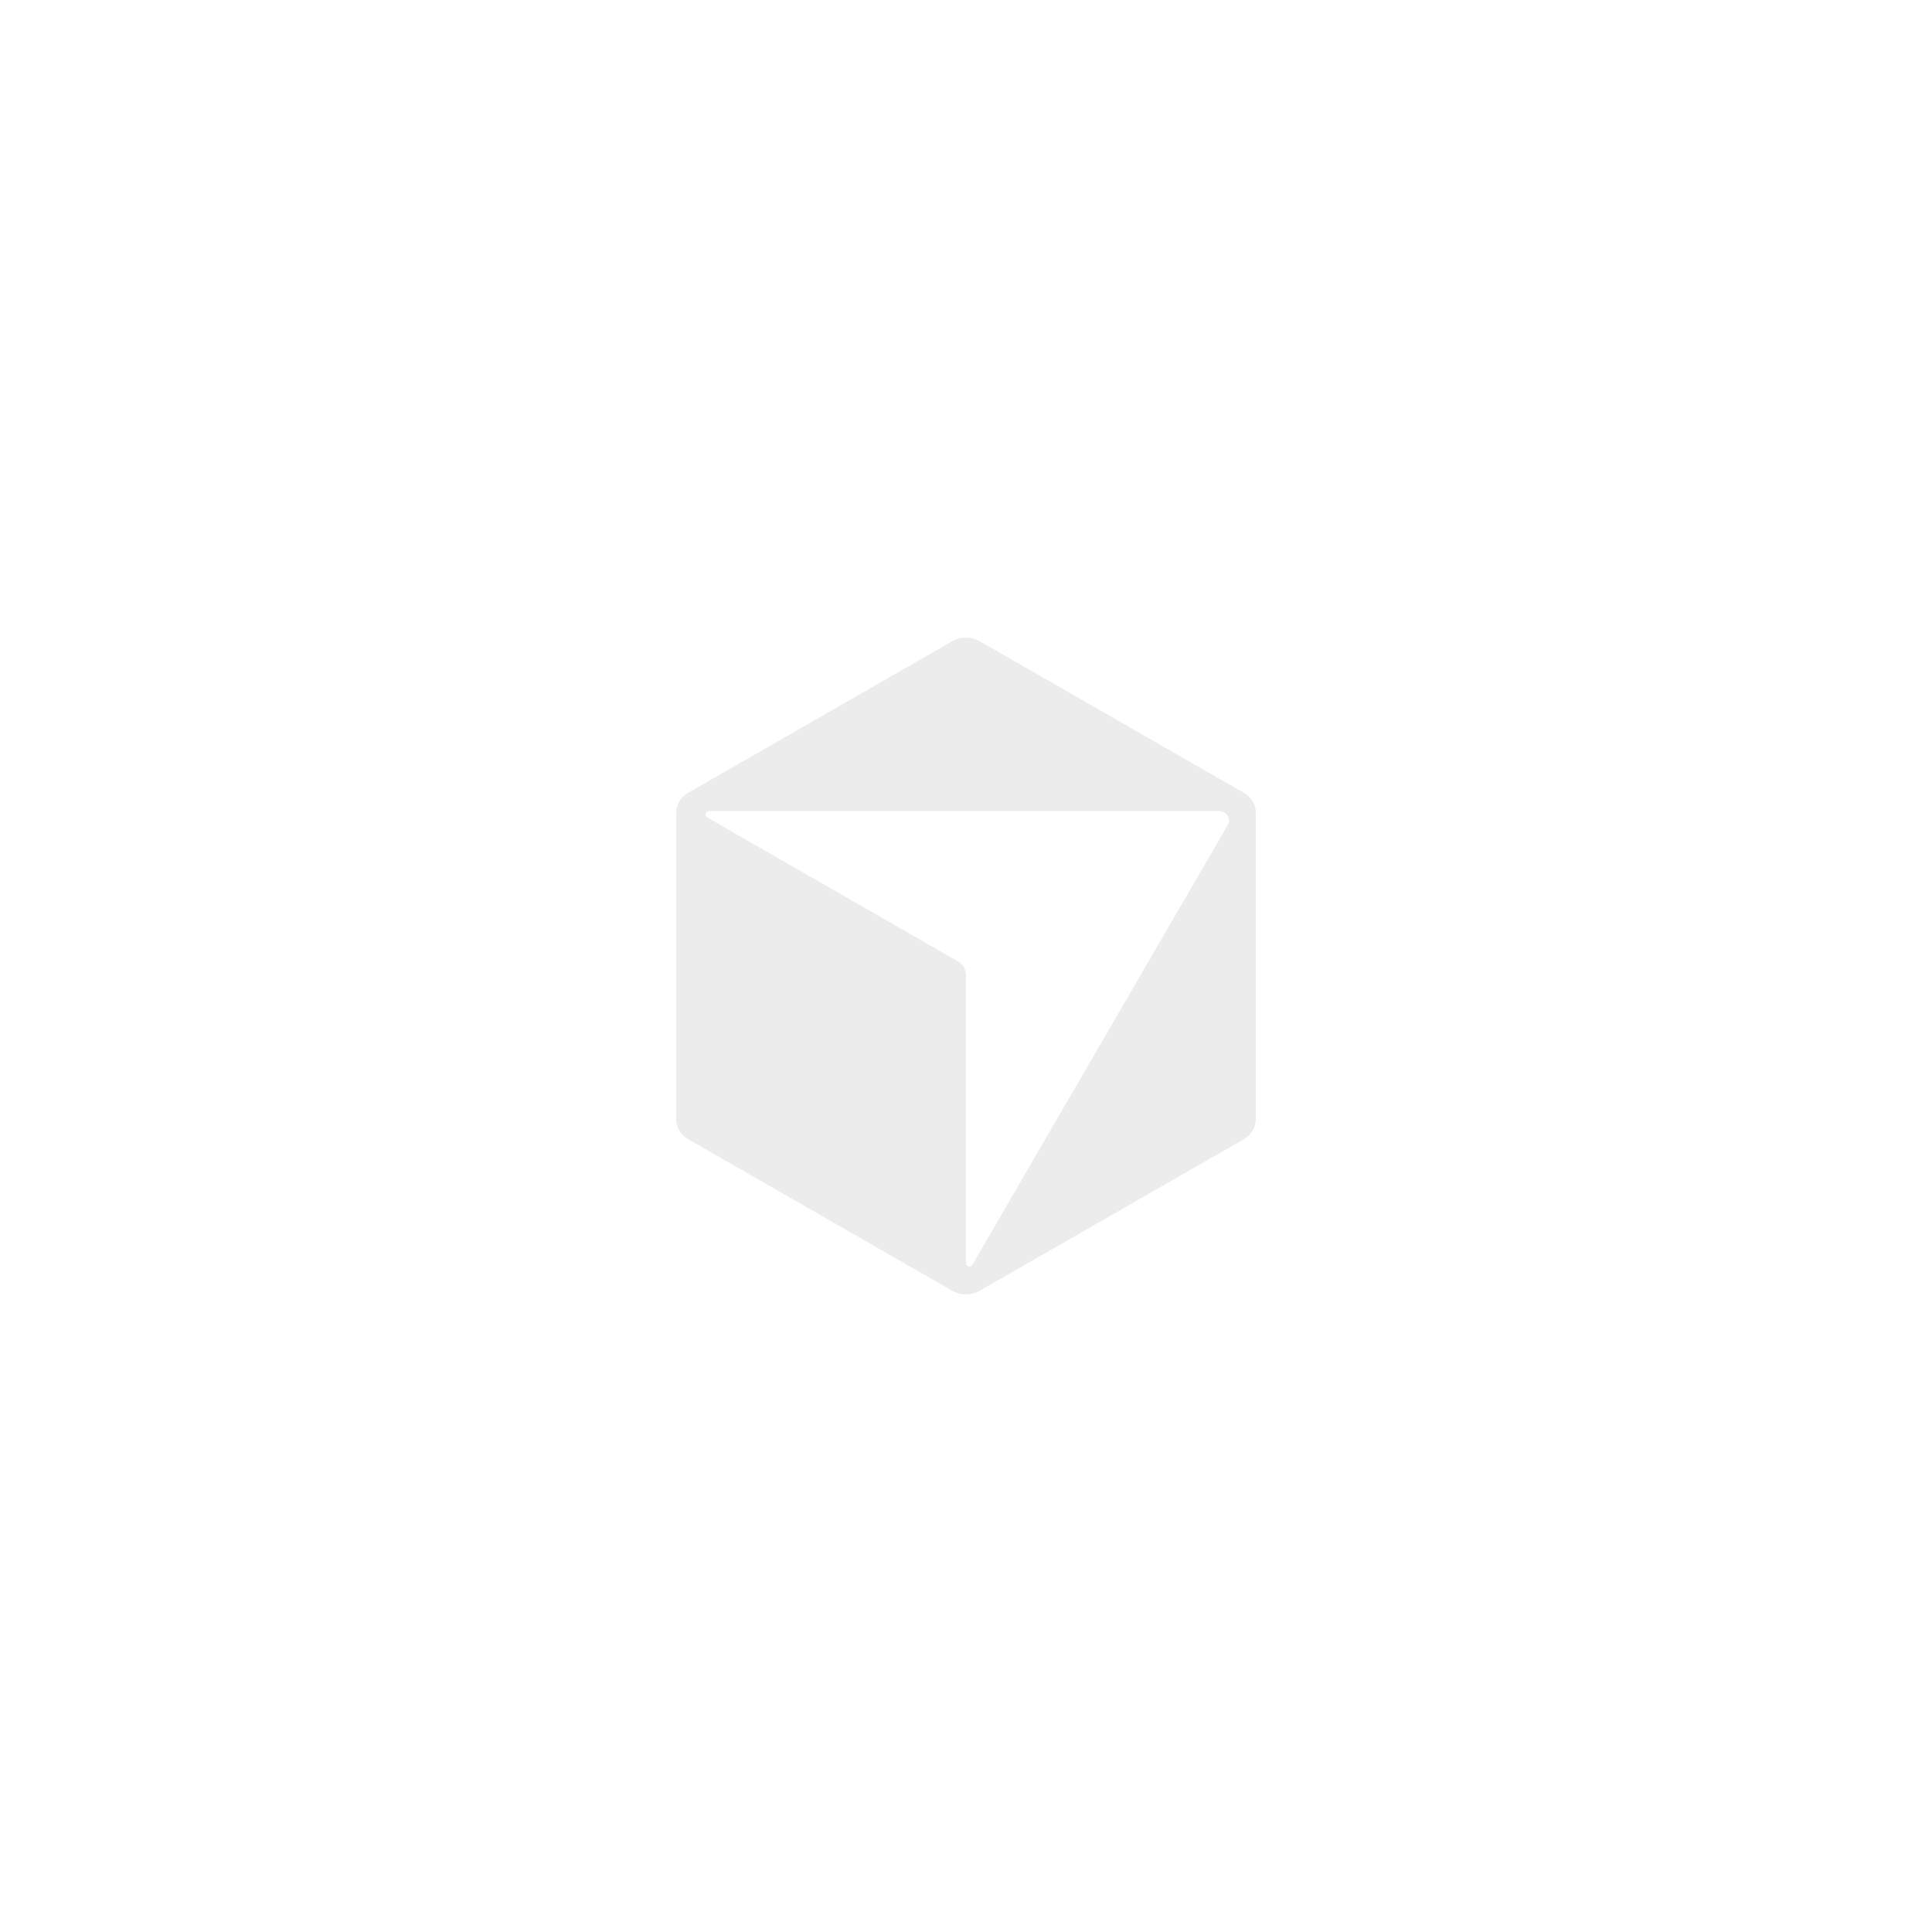
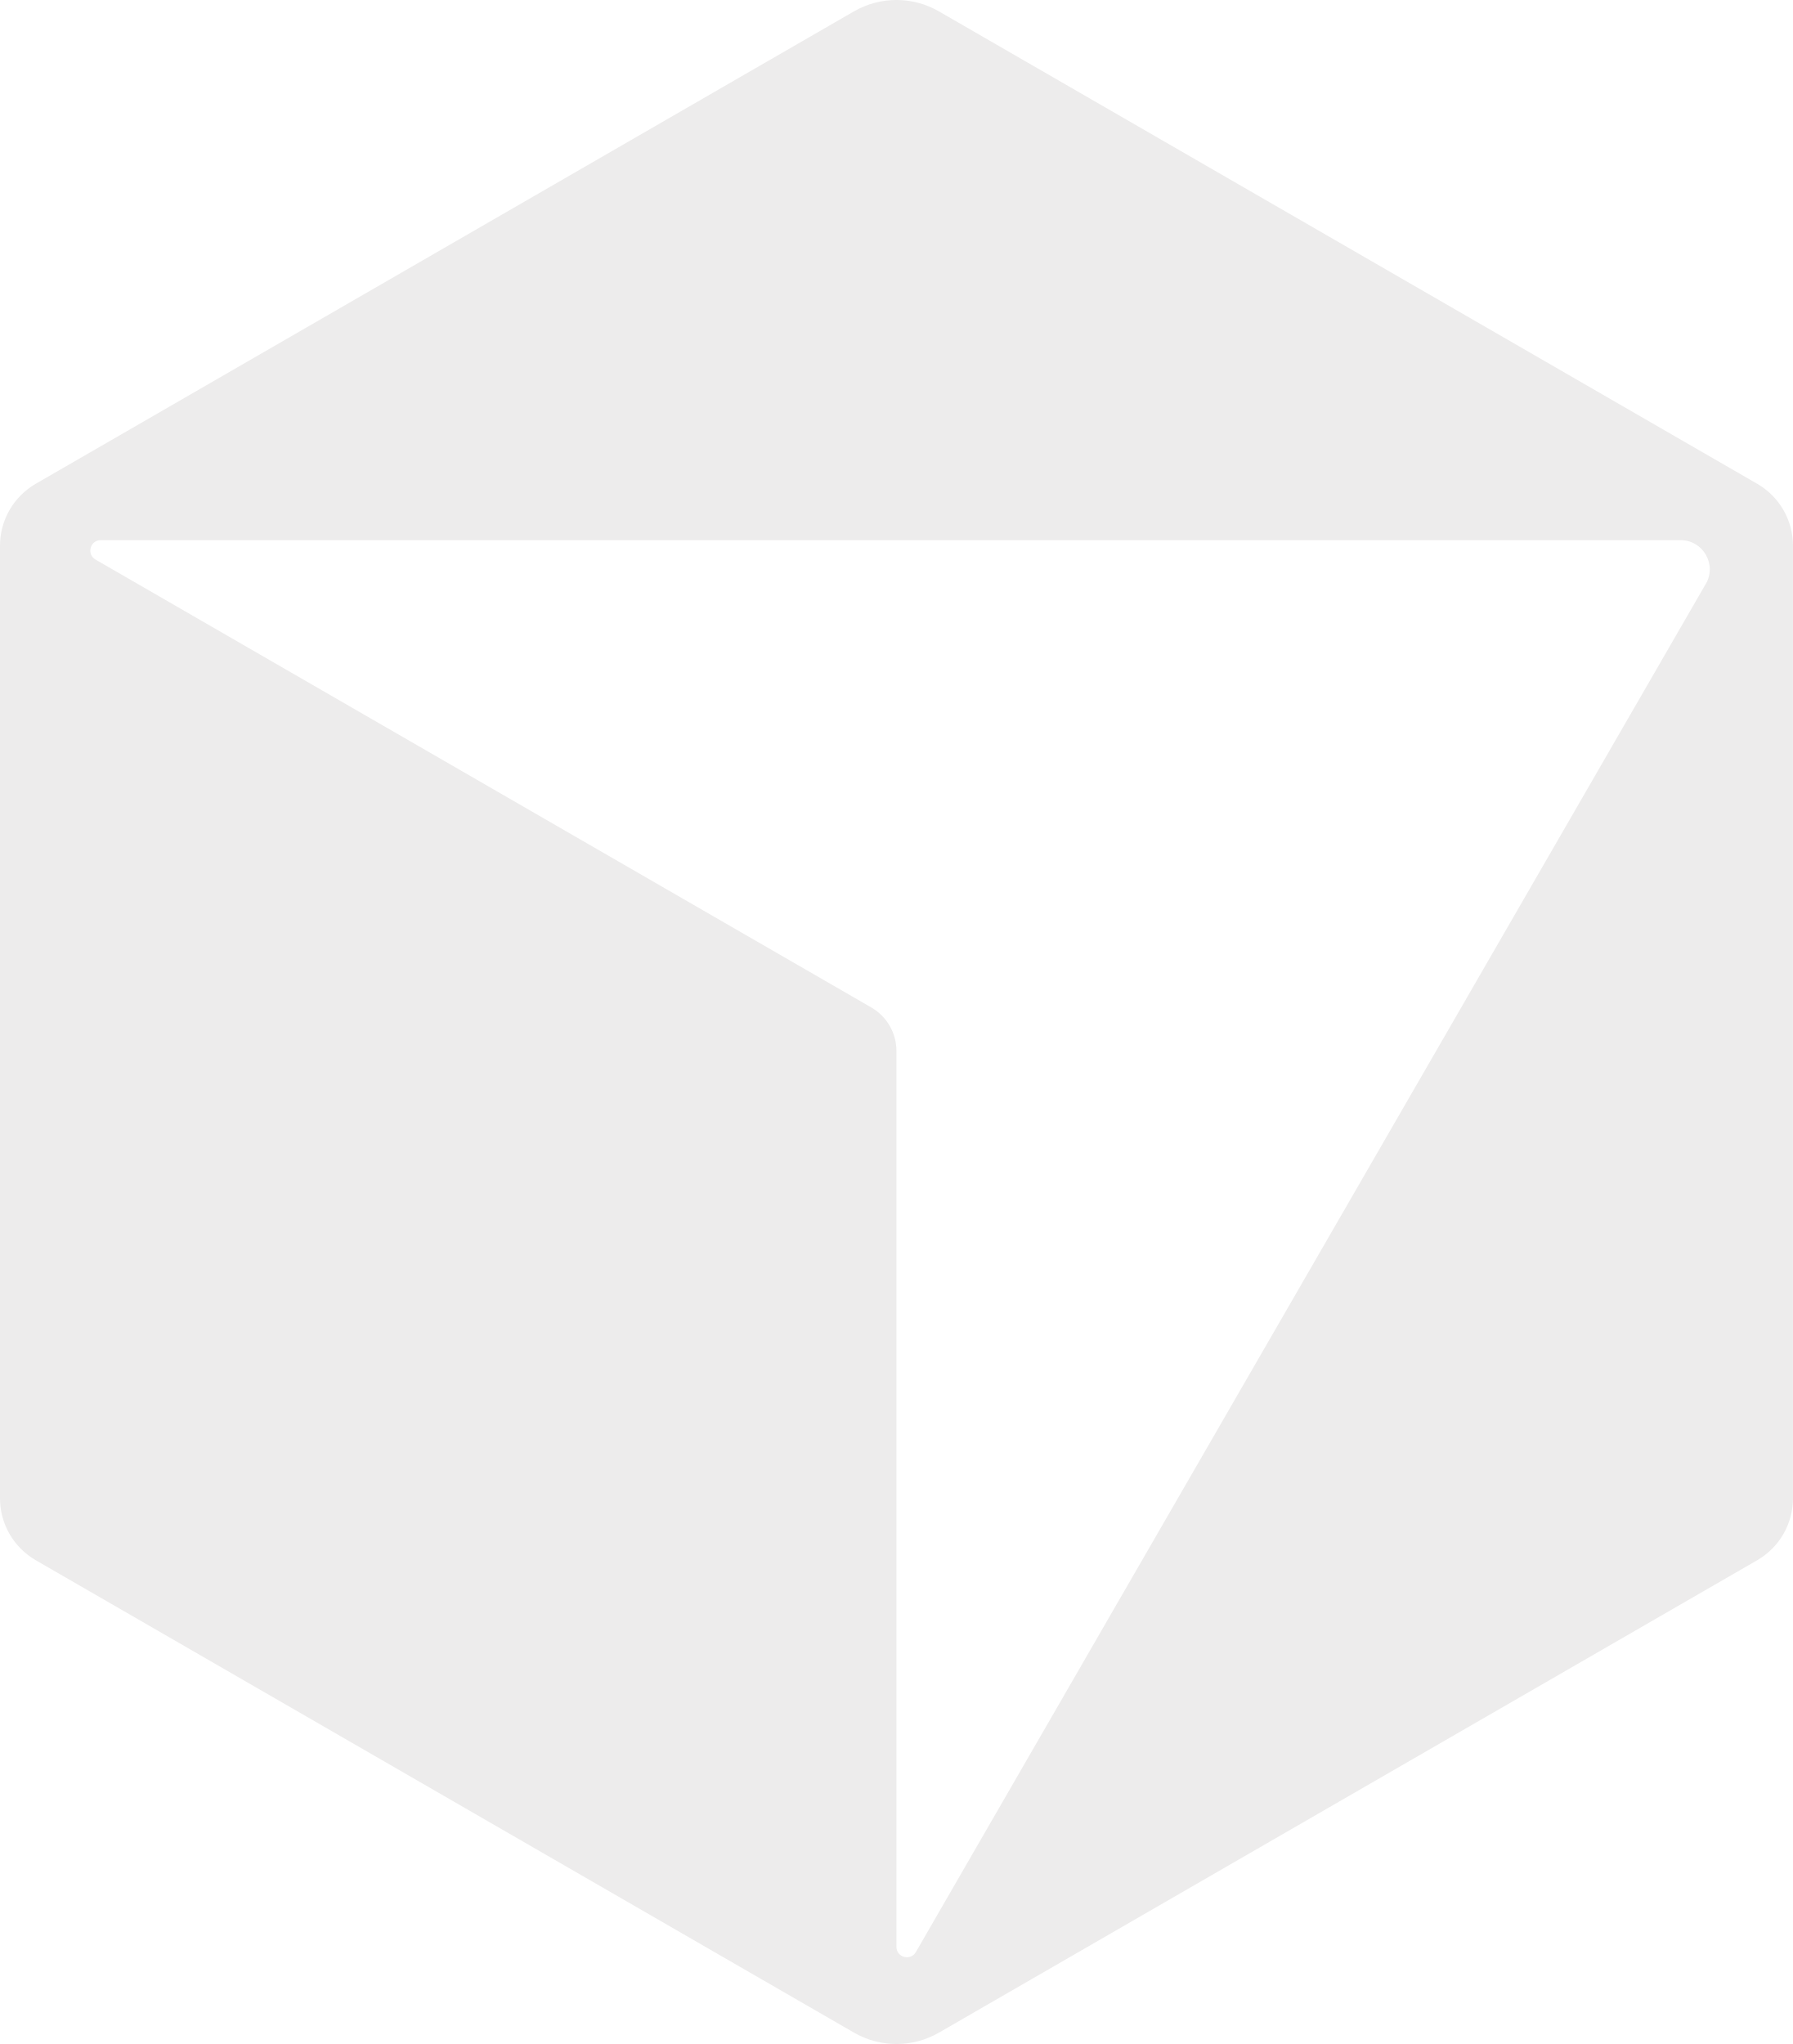
- <svg xmlns="http://www.w3.org/2000/svg" fill="none" height="100" viewBox="0 0 100 100" width="100">
-   <clipPath id="a">
-     <path d="m35 33.001h30v34h-30z" />
-   </clipPath>
-   <g clip-path="url(#a)">
-     <path d="m64.402 41.048-13.692-7.858c-.44-.252-.982-.252-1.422 0l-13.691 7.858c-.37.212-.598.605-.598 1.029v15.846c0 .425.228.817.598 1.029l13.692 7.858c.44.252.982.252 1.422 0l13.692-7.858c.37-.212.598-.605.598-1.029v-15.846c0-.425-.228-.817-.598-1.029zm-.86 1.665-13.217 22.758c-.089.153-.325.091-.325-.087v-14.902c0-.298-.16-.573-.42-.723l-12.981-7.451c-.154-.089-.091-.323.087-.323h26.435c.375 0 .61.405.422.728h-.001z" fill="#edecec" />
-   </g>
+ <svg xmlns="http://www.w3.org/2000/svg" id="Ebene_1" version="1.1" viewBox="0 0 466.73 532.09">
+   <defs>
+     <style>
+       .st0 {
+         fill: #edecec;
+       }
+     </style>
+   </defs>
+   <path class="st0" d="M457.43,125.94L244.42,2.96c-6.84-3.95-15.28-3.95-22.12,0L9.3,125.94c-5.75,3.32-9.3,9.46-9.3,16.11v247.99c0,6.65,3.55,12.79,9.3,16.11l213.01,122.98c6.84,3.95,15.28,3.95,22.12,0l213.01-122.98c5.75-3.32,9.3-9.46,9.3-16.11v-247.99c0-6.65-3.55-12.79-9.3-16.11h-.01ZM444.05,151.99l-205.63,356.16c-1.39,2.4-5.06,1.42-5.06-1.36v-233.21c0-4.66-2.49-8.97-6.53-11.31L24.87,145.67c-2.4-1.39-1.42-5.06,1.36-5.06h411.26c5.84,0,9.49,6.33,6.57,11.39h-.01Z" />
</svg>
